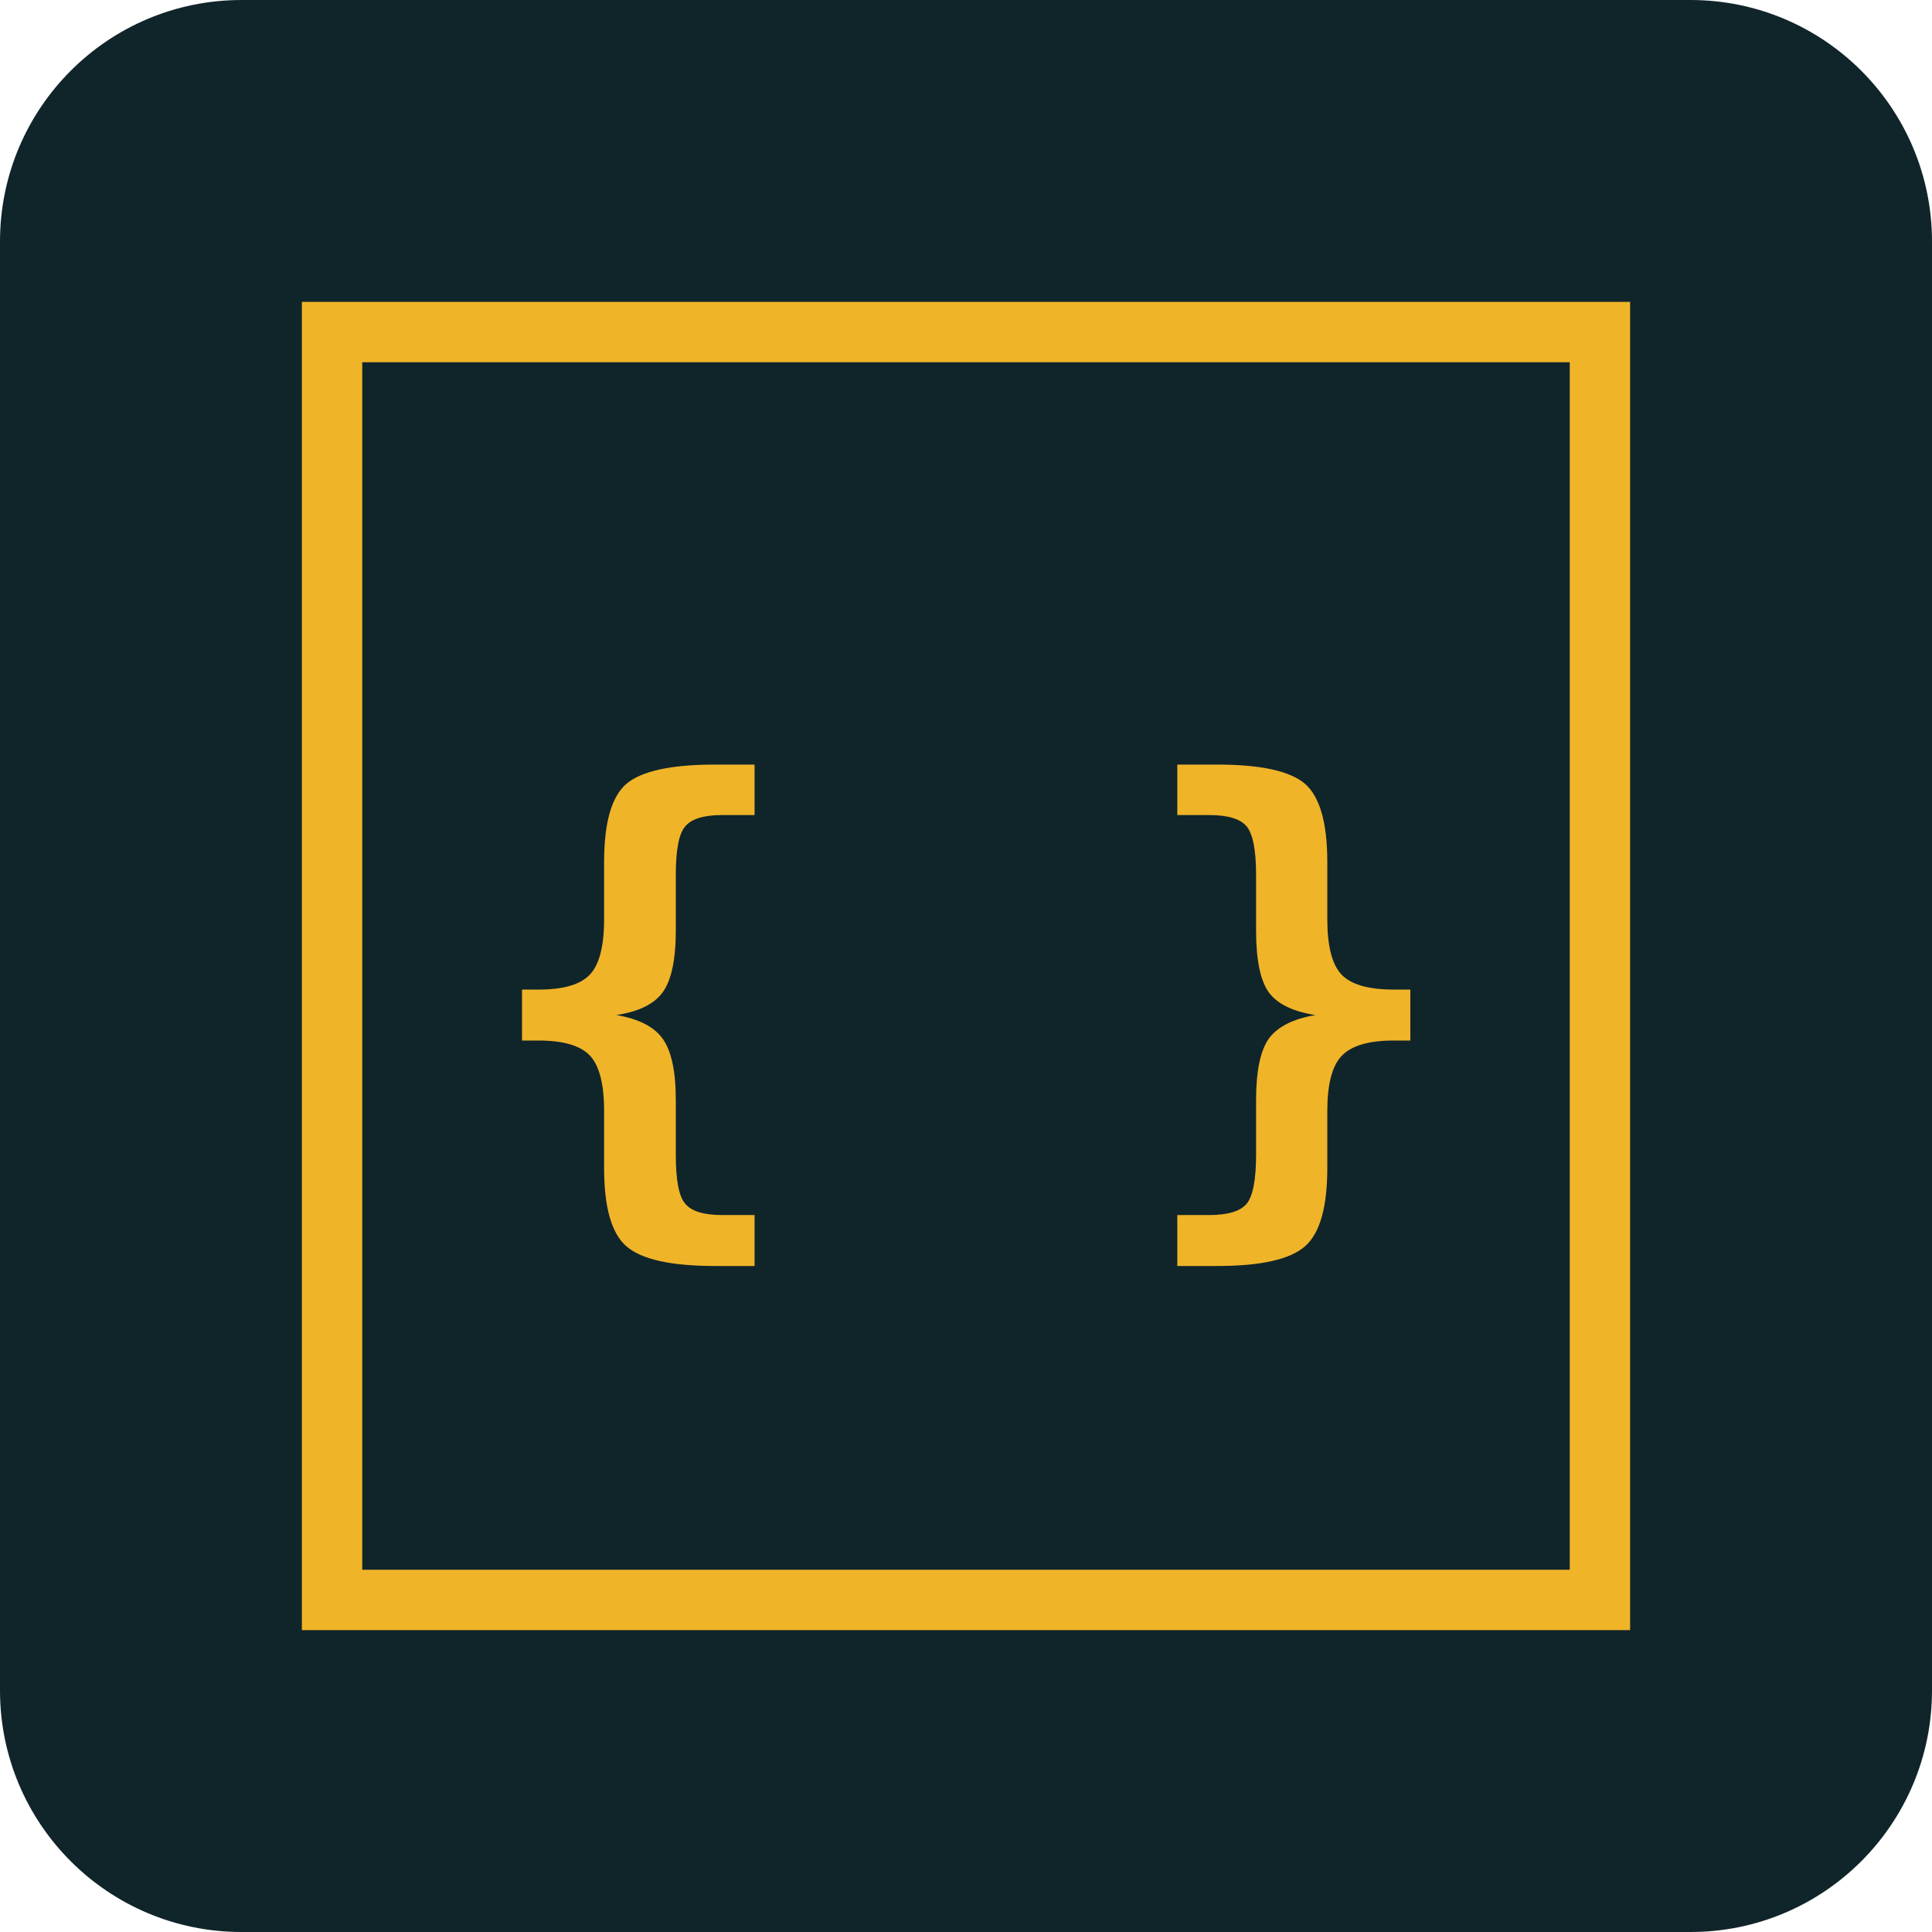
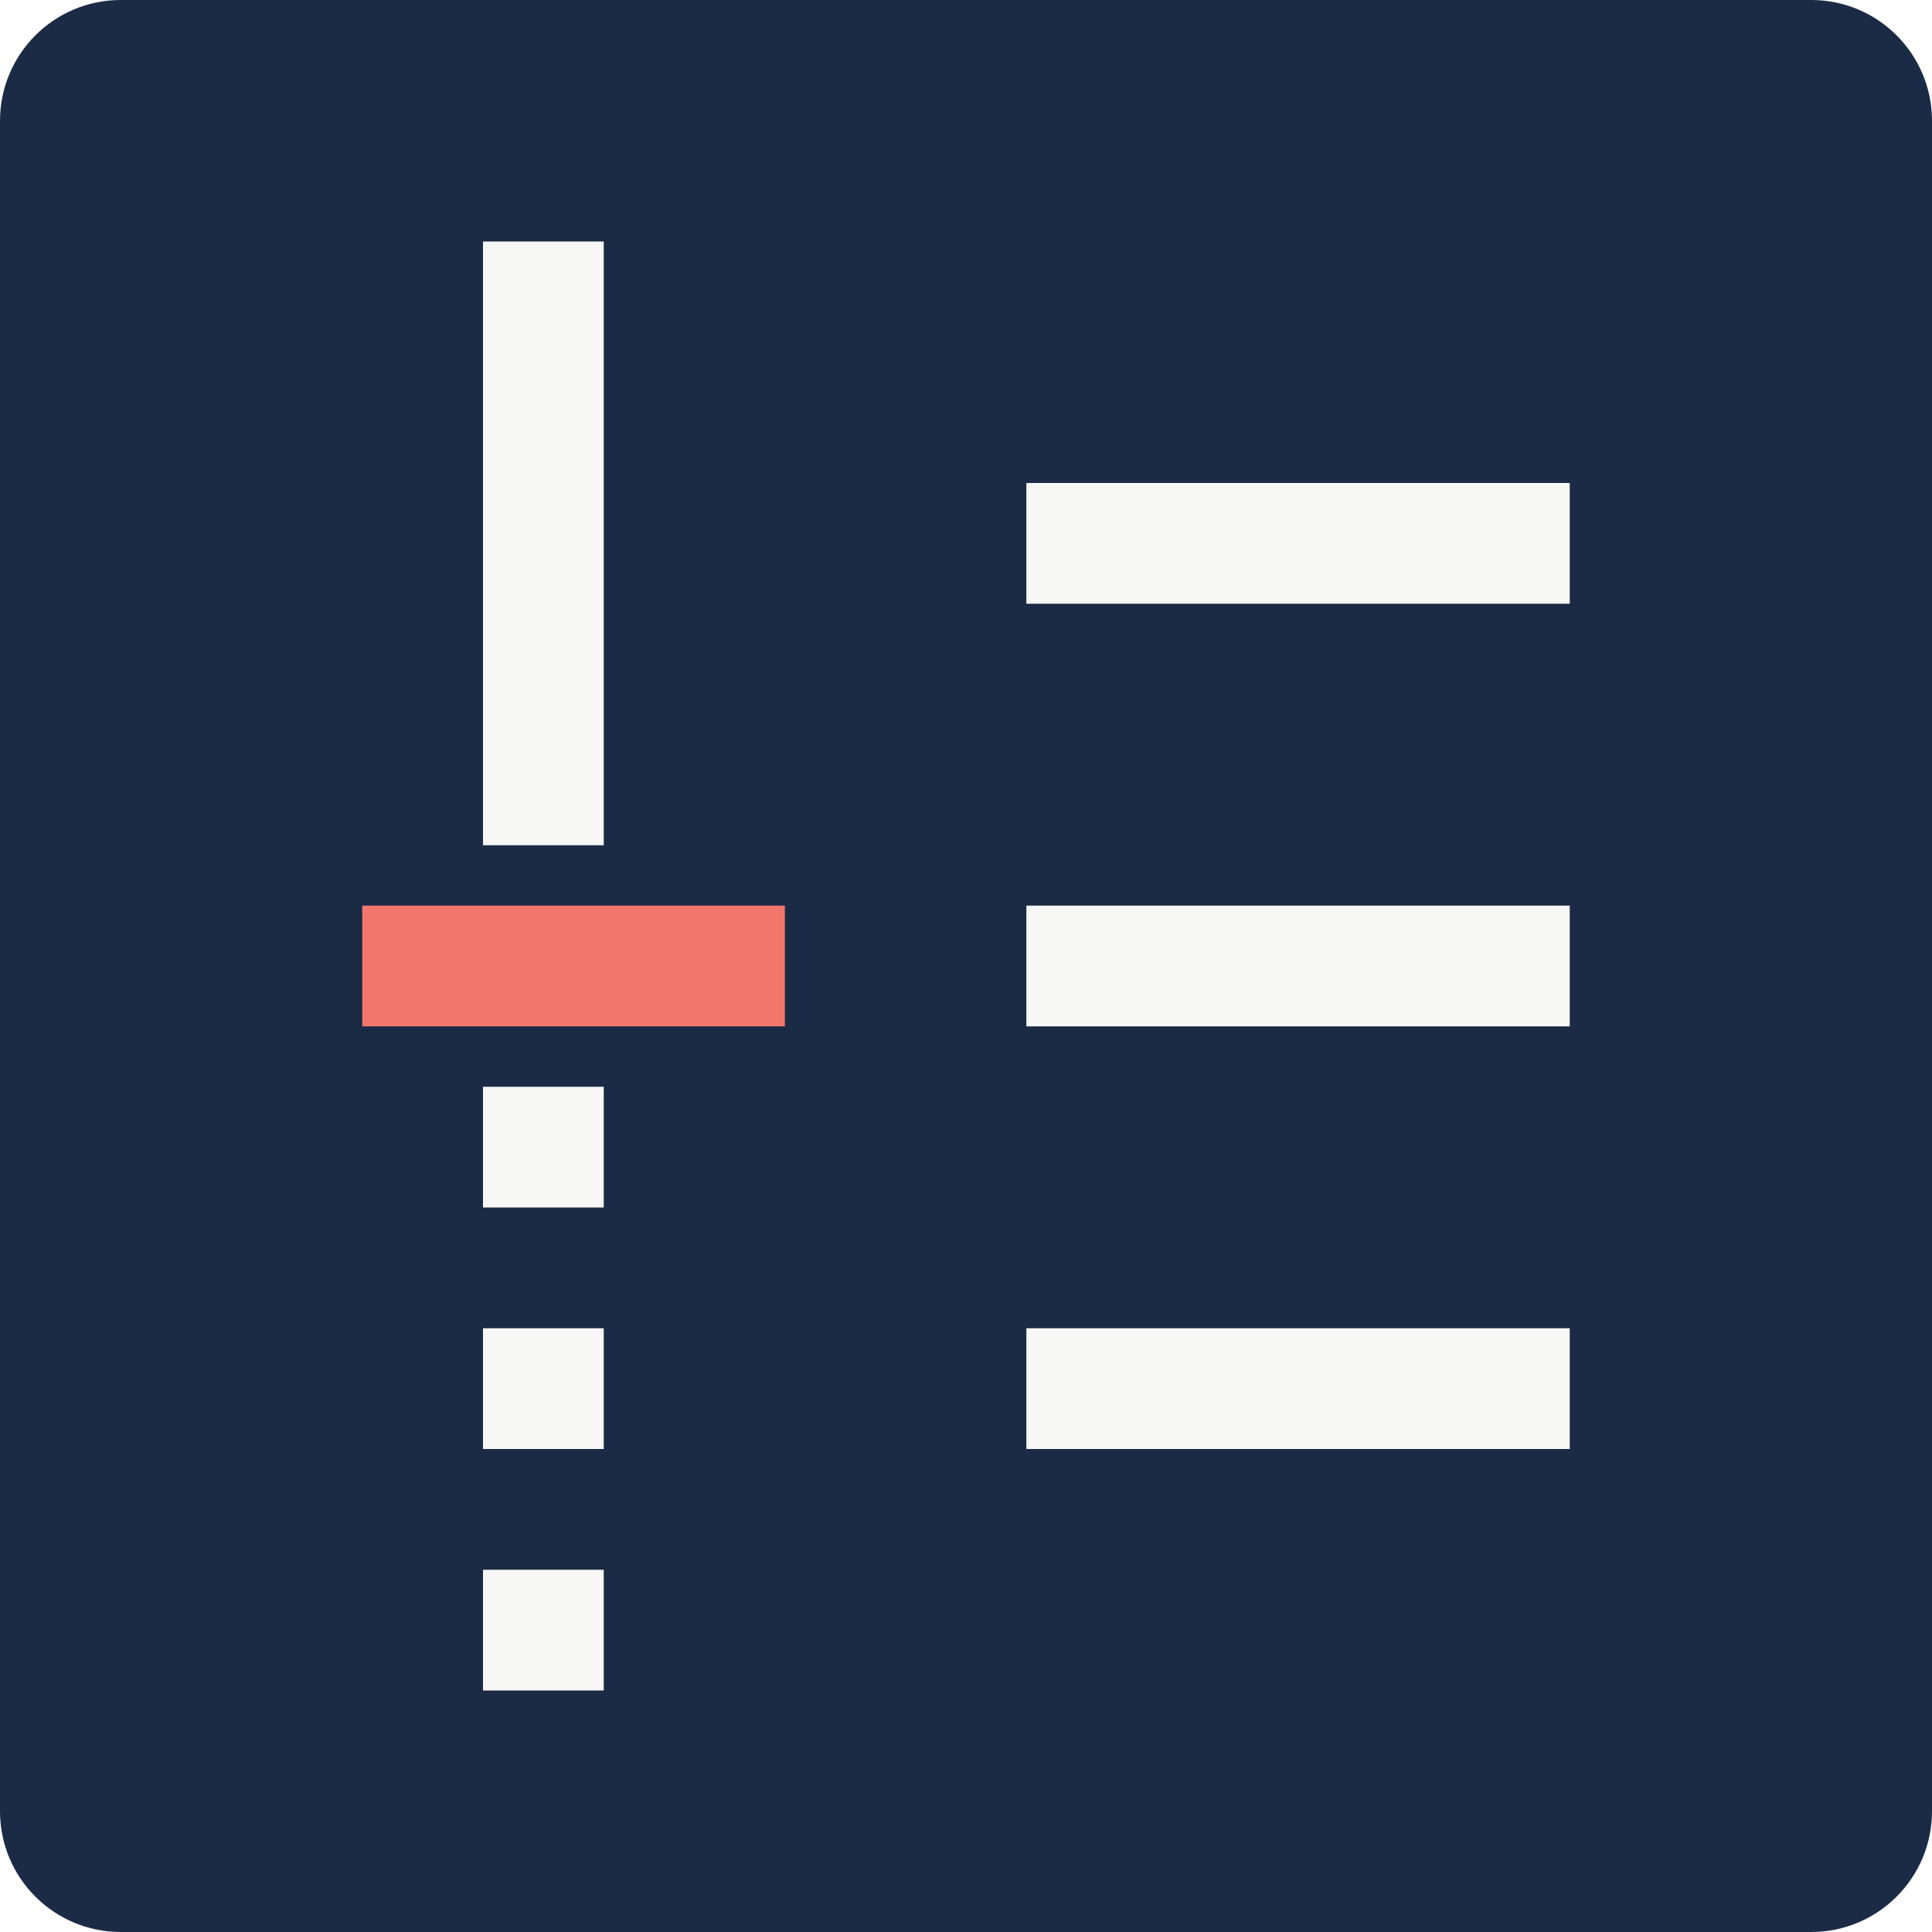
- <svg xmlns="http://www.w3.org/2000/svg" viewBox="0 0 64 64" role="img" aria-label="C# 设计模式学习地图">
-   <rect width="64" height="64" rx="8" fill="#10252a" />
-   <rect x="11" y="11" width="42" height="42" fill="none" stroke="#f0b429" stroke-width="2" />
-   <text x="32" y="39" fill="#f0b429" font-family="Consolas,monospace" font-size="18" font-weight="700" text-anchor="middle">{ }</text>
+ <svg xmlns="http://www.w3.org/2000/svg" viewBox="0 0 32 32">
+   <rect width="32" height="32" rx="2" fill="#1c2b45" />
+   <path d="M9 4v10" stroke="#f7f8f6" stroke-width="2" />
+   <path d="M9 18v10" stroke="#f7f8f6" stroke-width="2" stroke-dasharray="2 2" />
+   <path d="M6 16h7" stroke="#f2766c" stroke-width="2" />
+   <path d="M17 9h9M17 16h9M17 23h9" stroke="#f7f8f6" stroke-width="2" />
</svg>
